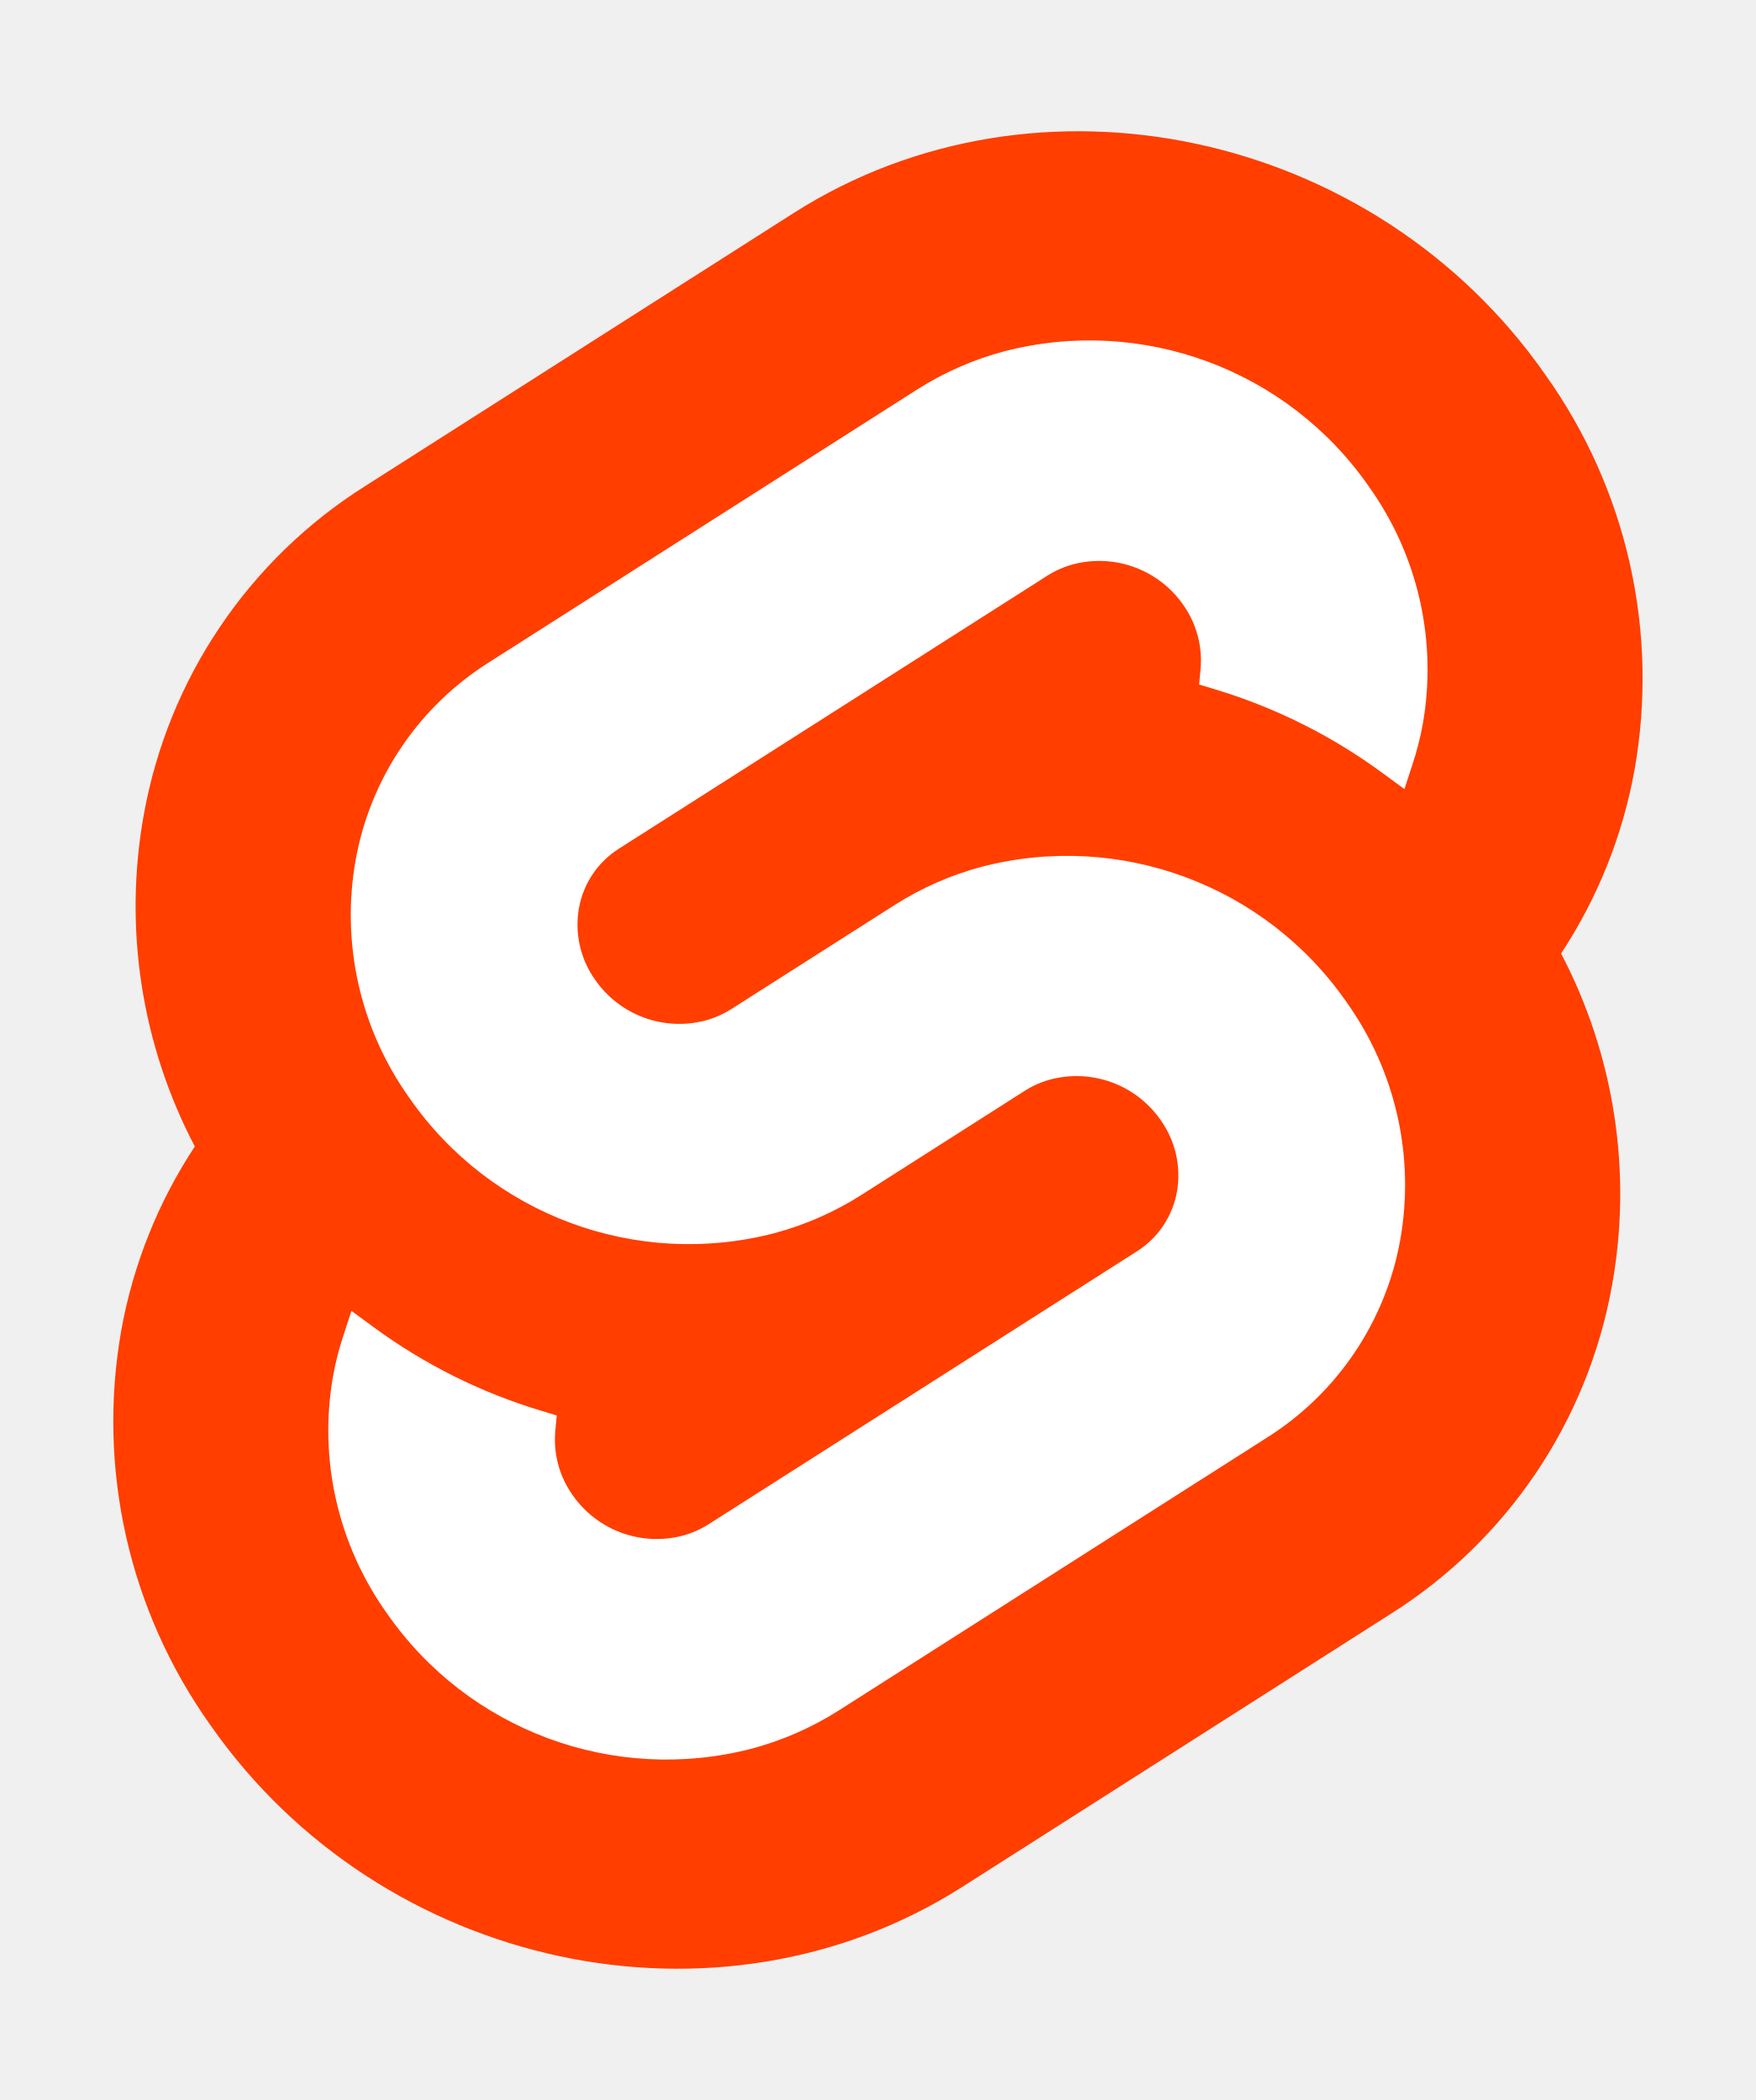
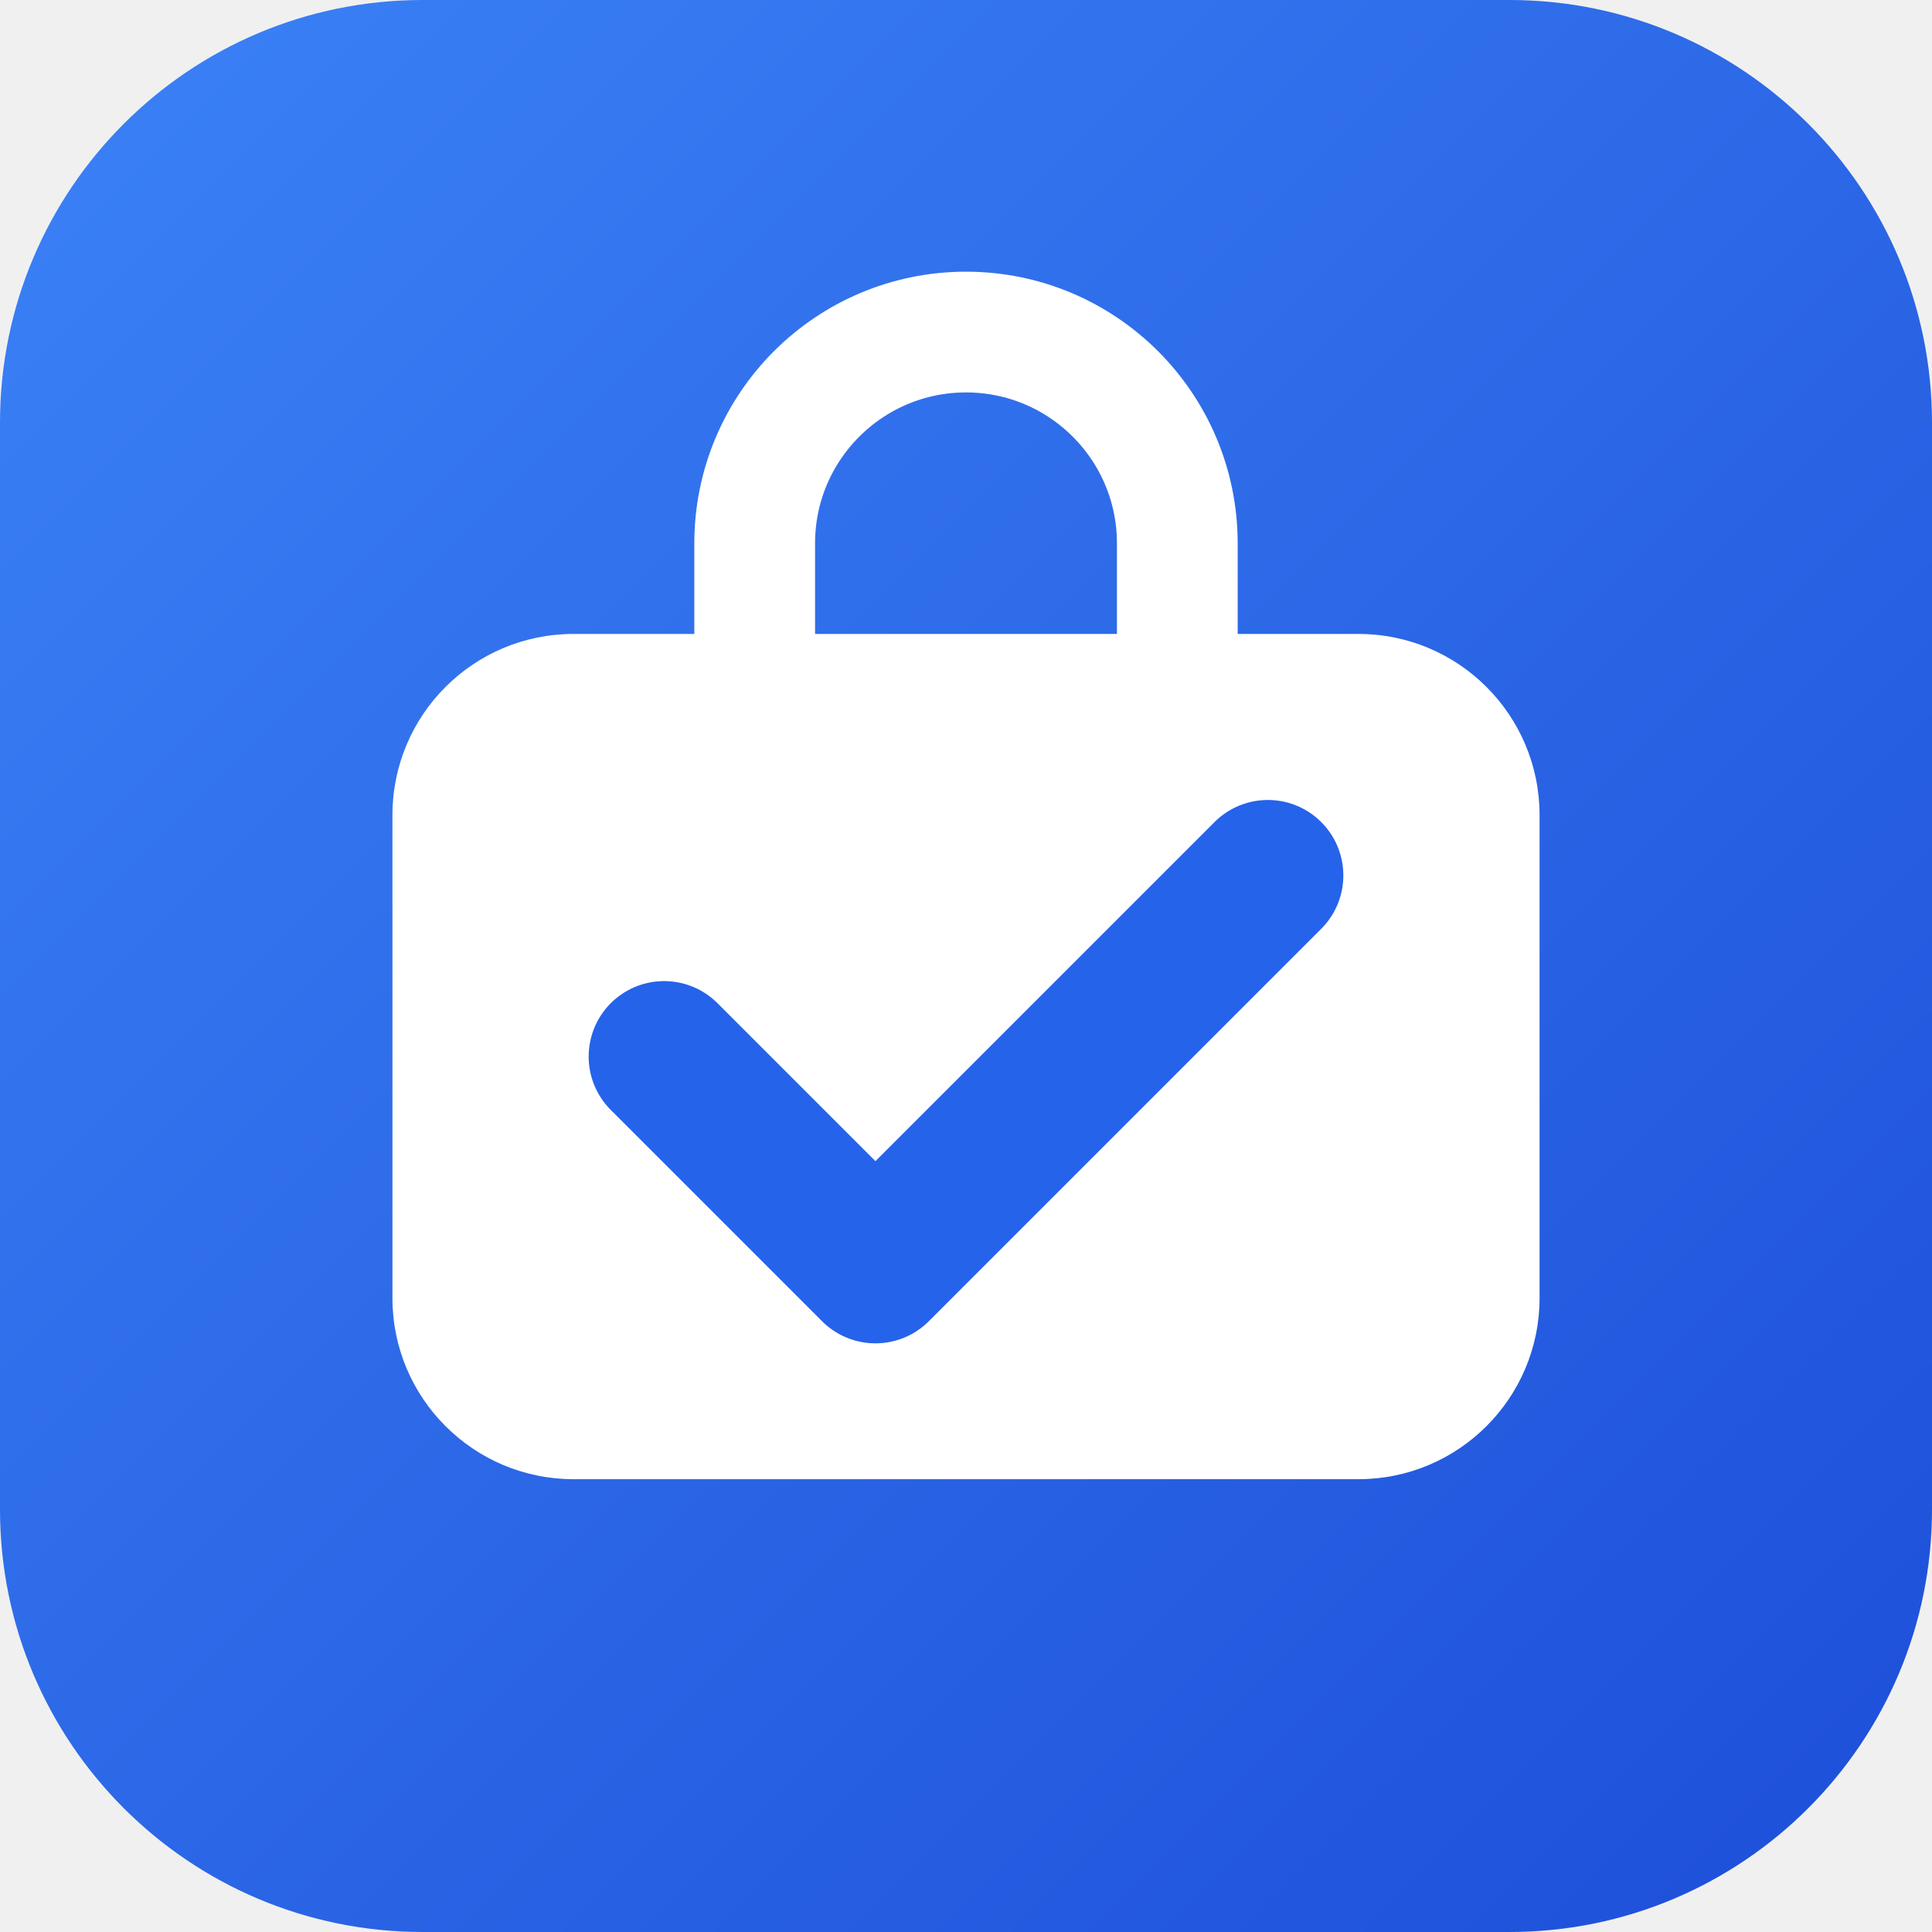
- <svg xmlns="http://www.w3.org/2000/svg" width="107" height="128" viewBox="0 0 107 128">
-   <path d="M94.157 22.819c-10.4-14.885-30.94-19.297-45.792-9.835L22.282 29.608A29.92 29.92 0 0 0 8.764 49.65a31.5 31.5 0 0 0 3.108 20.231 30 30 0 0 0-4.477 11.183 31.9 31.9 0 0 0 5.448 24.116c10.402 14.887 30.942 19.297 45.791 9.835l26.083-16.624A29.92 29.92 0 0 0 98.235 78.35a31.53 31.53 0 0 0-3.105-20.232 30 30 0 0 0 4.474-11.182 31.88 31.88 0 0 0-5.447-24.116" style="fill:#ff3e00" />
-   <path d="M45.817 106.582a20.72 20.72 0 0 1-22.237-8.243 19.17 19.17 0 0 1-3.277-14.503 18 18 0 0 1 .624-2.435l.49-1.498 1.337.981a33.6 33.6 0 0 0 10.203 5.098l.97.294-.09.968a5.85 5.85 0 0 0 1.052 3.878 6.24 6.24 0 0 0 6.695 2.485 5.8 5.8 0 0 0 1.603-.704L69.27 76.28a5.43 5.43 0 0 0 2.45-3.631 5.8 5.8 0 0 0-.987-4.371 6.24 6.24 0 0 0-6.698-2.487 5.7 5.7 0 0 0-1.6.704l-9.953 6.345a19 19 0 0 1-5.296 2.326 20.72 20.72 0 0 1-22.237-8.243 19.17 19.17 0 0 1-3.277-14.502 17.99 17.99 0 0 1 8.13-12.052l26.081-16.623a19 19 0 0 1 5.3-2.329 20.72 20.72 0 0 1 22.237 8.243 19.17 19.17 0 0 1 3.277 14.503 18 18 0 0 1-.624 2.435l-.49 1.498-1.337-.98a33.6 33.6 0 0 0-10.203-5.1l-.97-.294.09-.968a5.86 5.86 0 0 0-1.052-3.878 6.24 6.24 0 0 0-6.696-2.485 5.8 5.8 0 0 0-1.602.704L37.73 51.72a5.42 5.42 0 0 0-2.449 3.63 5.79 5.79 0 0 0 .986 4.372 6.24 6.24 0 0 0 6.698 2.486 5.8 5.8 0 0 0 1.602-.704l9.952-6.342a19 19 0 0 1 5.295-2.328 20.72 20.72 0 0 1 22.237 8.242 19.17 19.17 0 0 1 3.277 14.503 18 18 0 0 1-8.13 12.053l-26.081 16.622a19 19 0 0 1-5.3 2.328" style="fill:#fff" />
+ <svg xmlns="http://www.w3.org/2000/svg" viewBox="0 0 64 64">
+   <defs>
+     <linearGradient id="bg" x1="0" y1="0" x2="1" y2="1">
+       <stop offset="0" stop-color="#3b82f6" />
+       <stop offset="1" stop-color="#1d4ed8" />
+     </linearGradient>
+   </defs>
+   <rect width="64" height="64" rx="14" fill="url(#bg)" />
+   <path d="M25 21v-3a7 7 0 0 1 14 0v3" fill="none" stroke="#fff" stroke-width="4" stroke-linecap="round" />
+   <rect x="13" y="21" width="38" height="28" rx="6" fill="#fff" />
+   <path d="M22 35l7 7 13-13" fill="none" stroke="#2563eb" stroke-width="5" stroke-linecap="round" stroke-linejoin="round" />
</svg>
